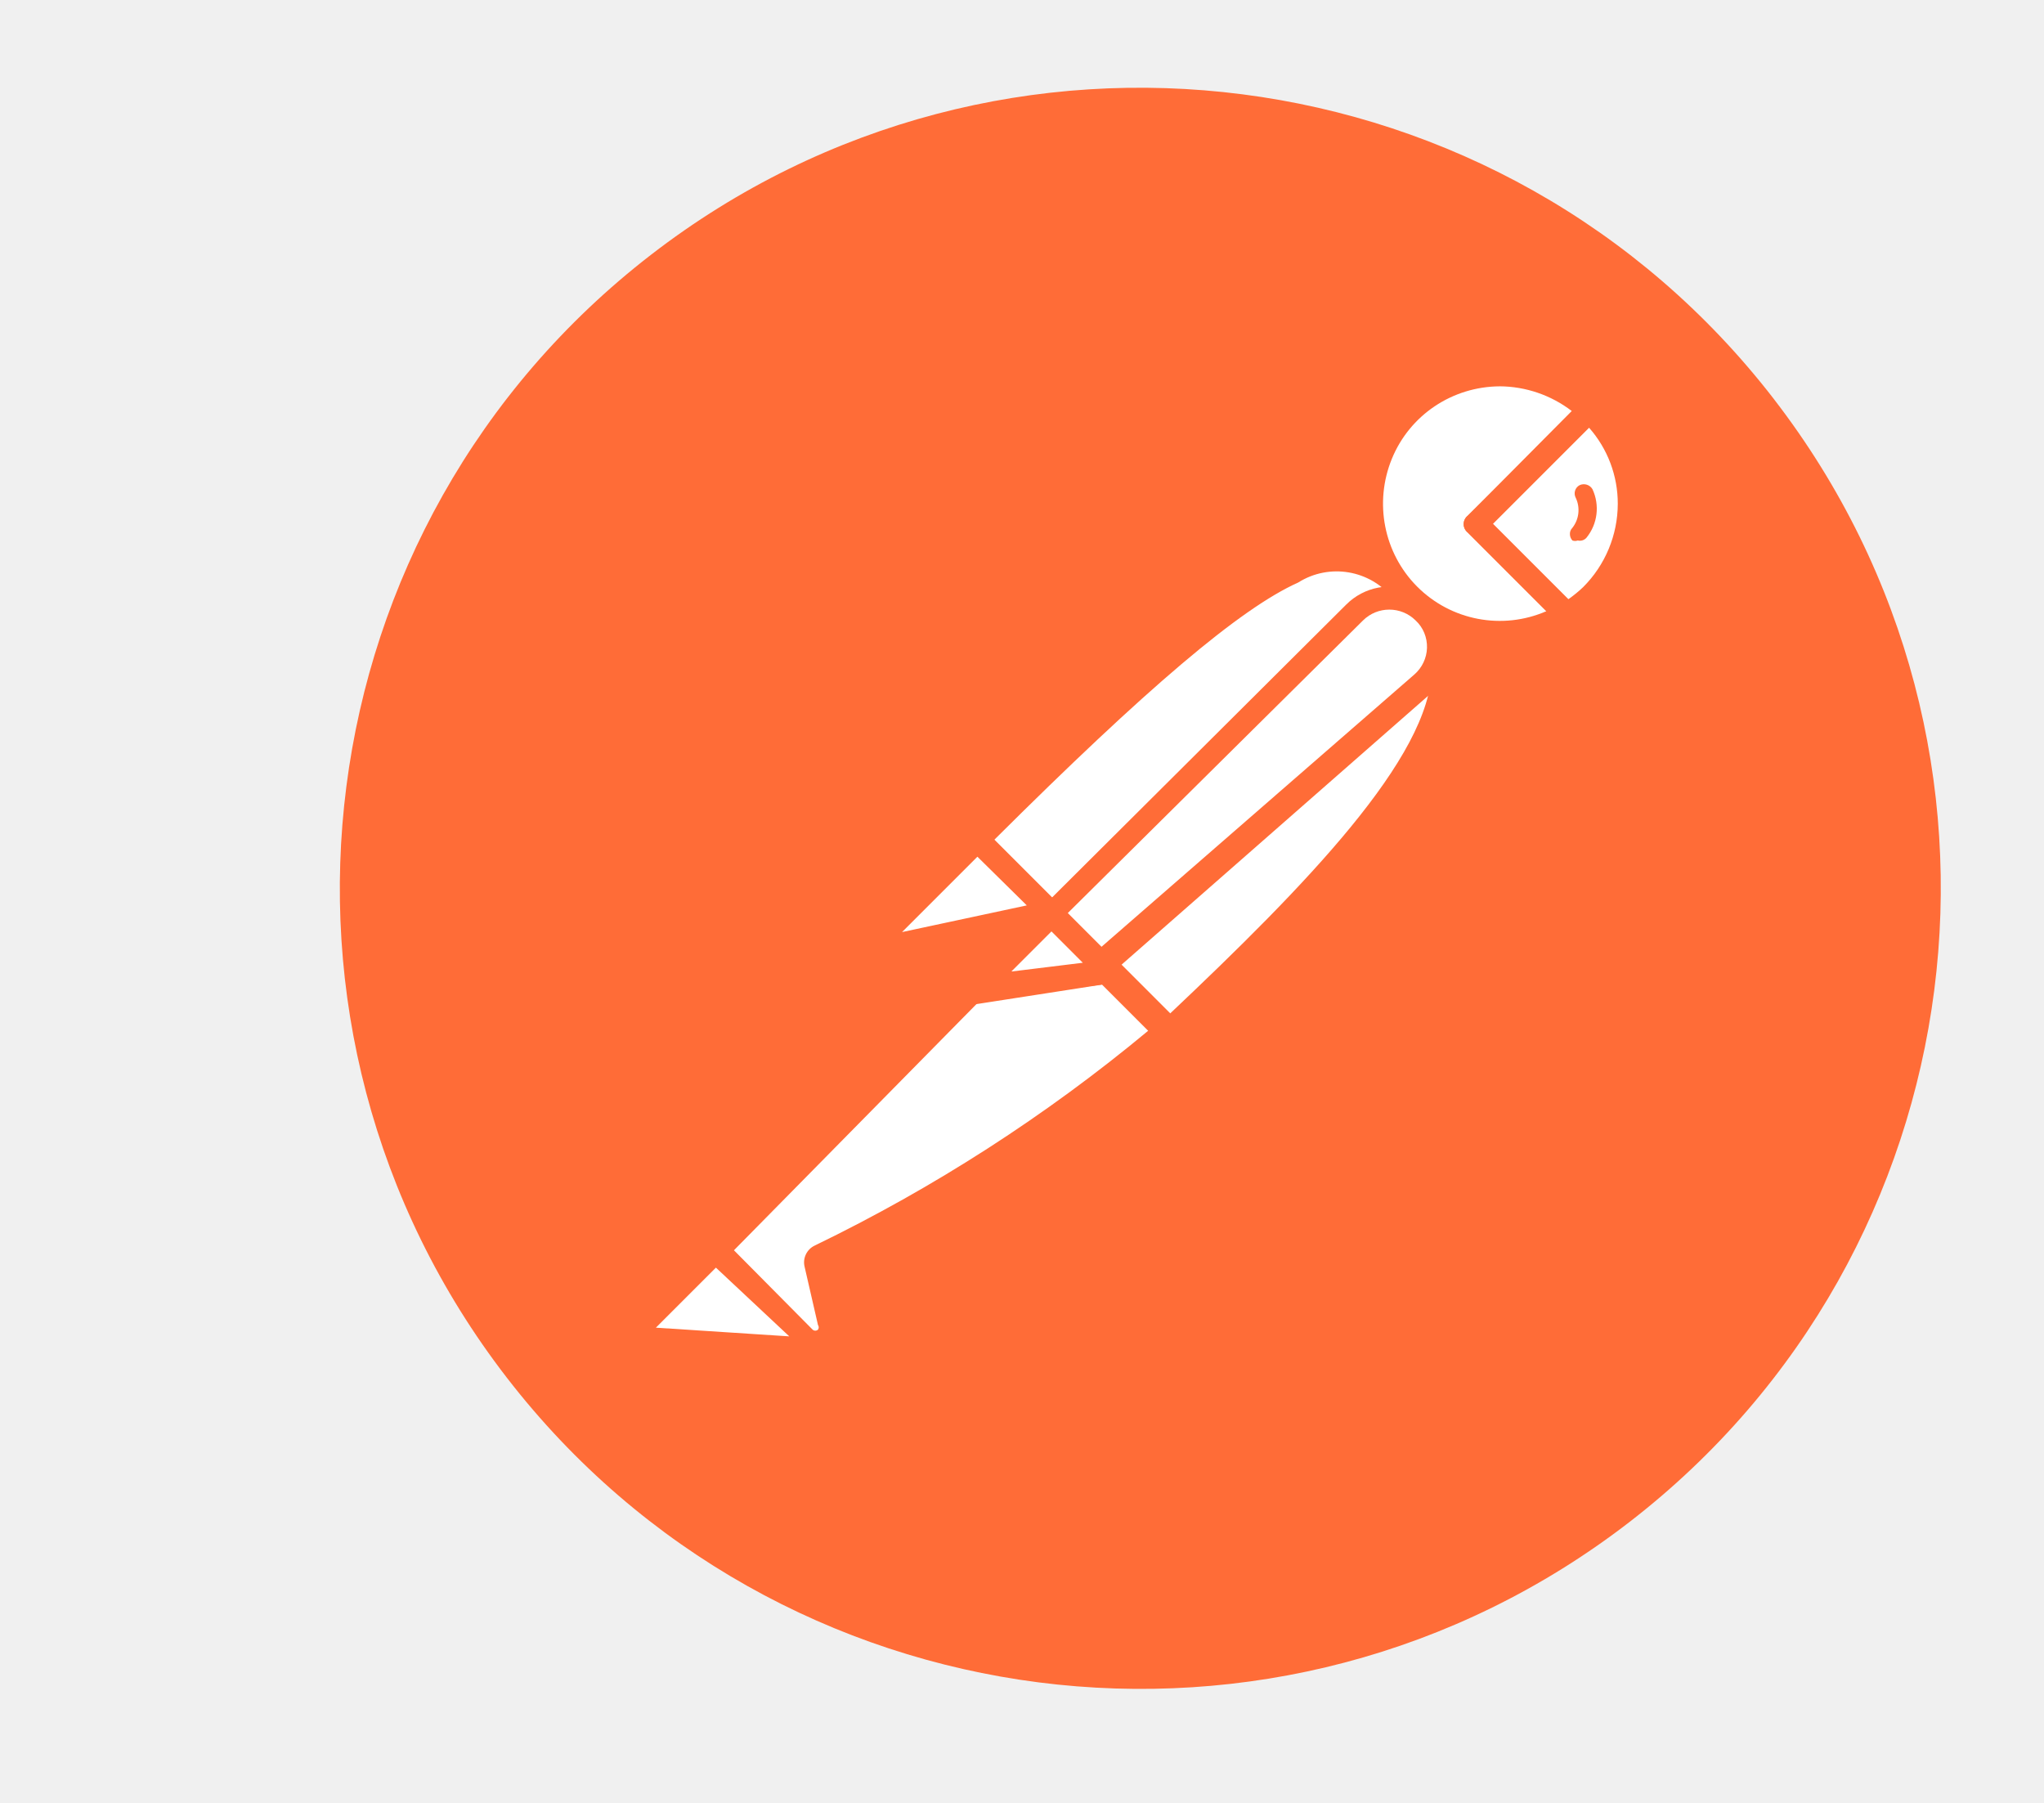
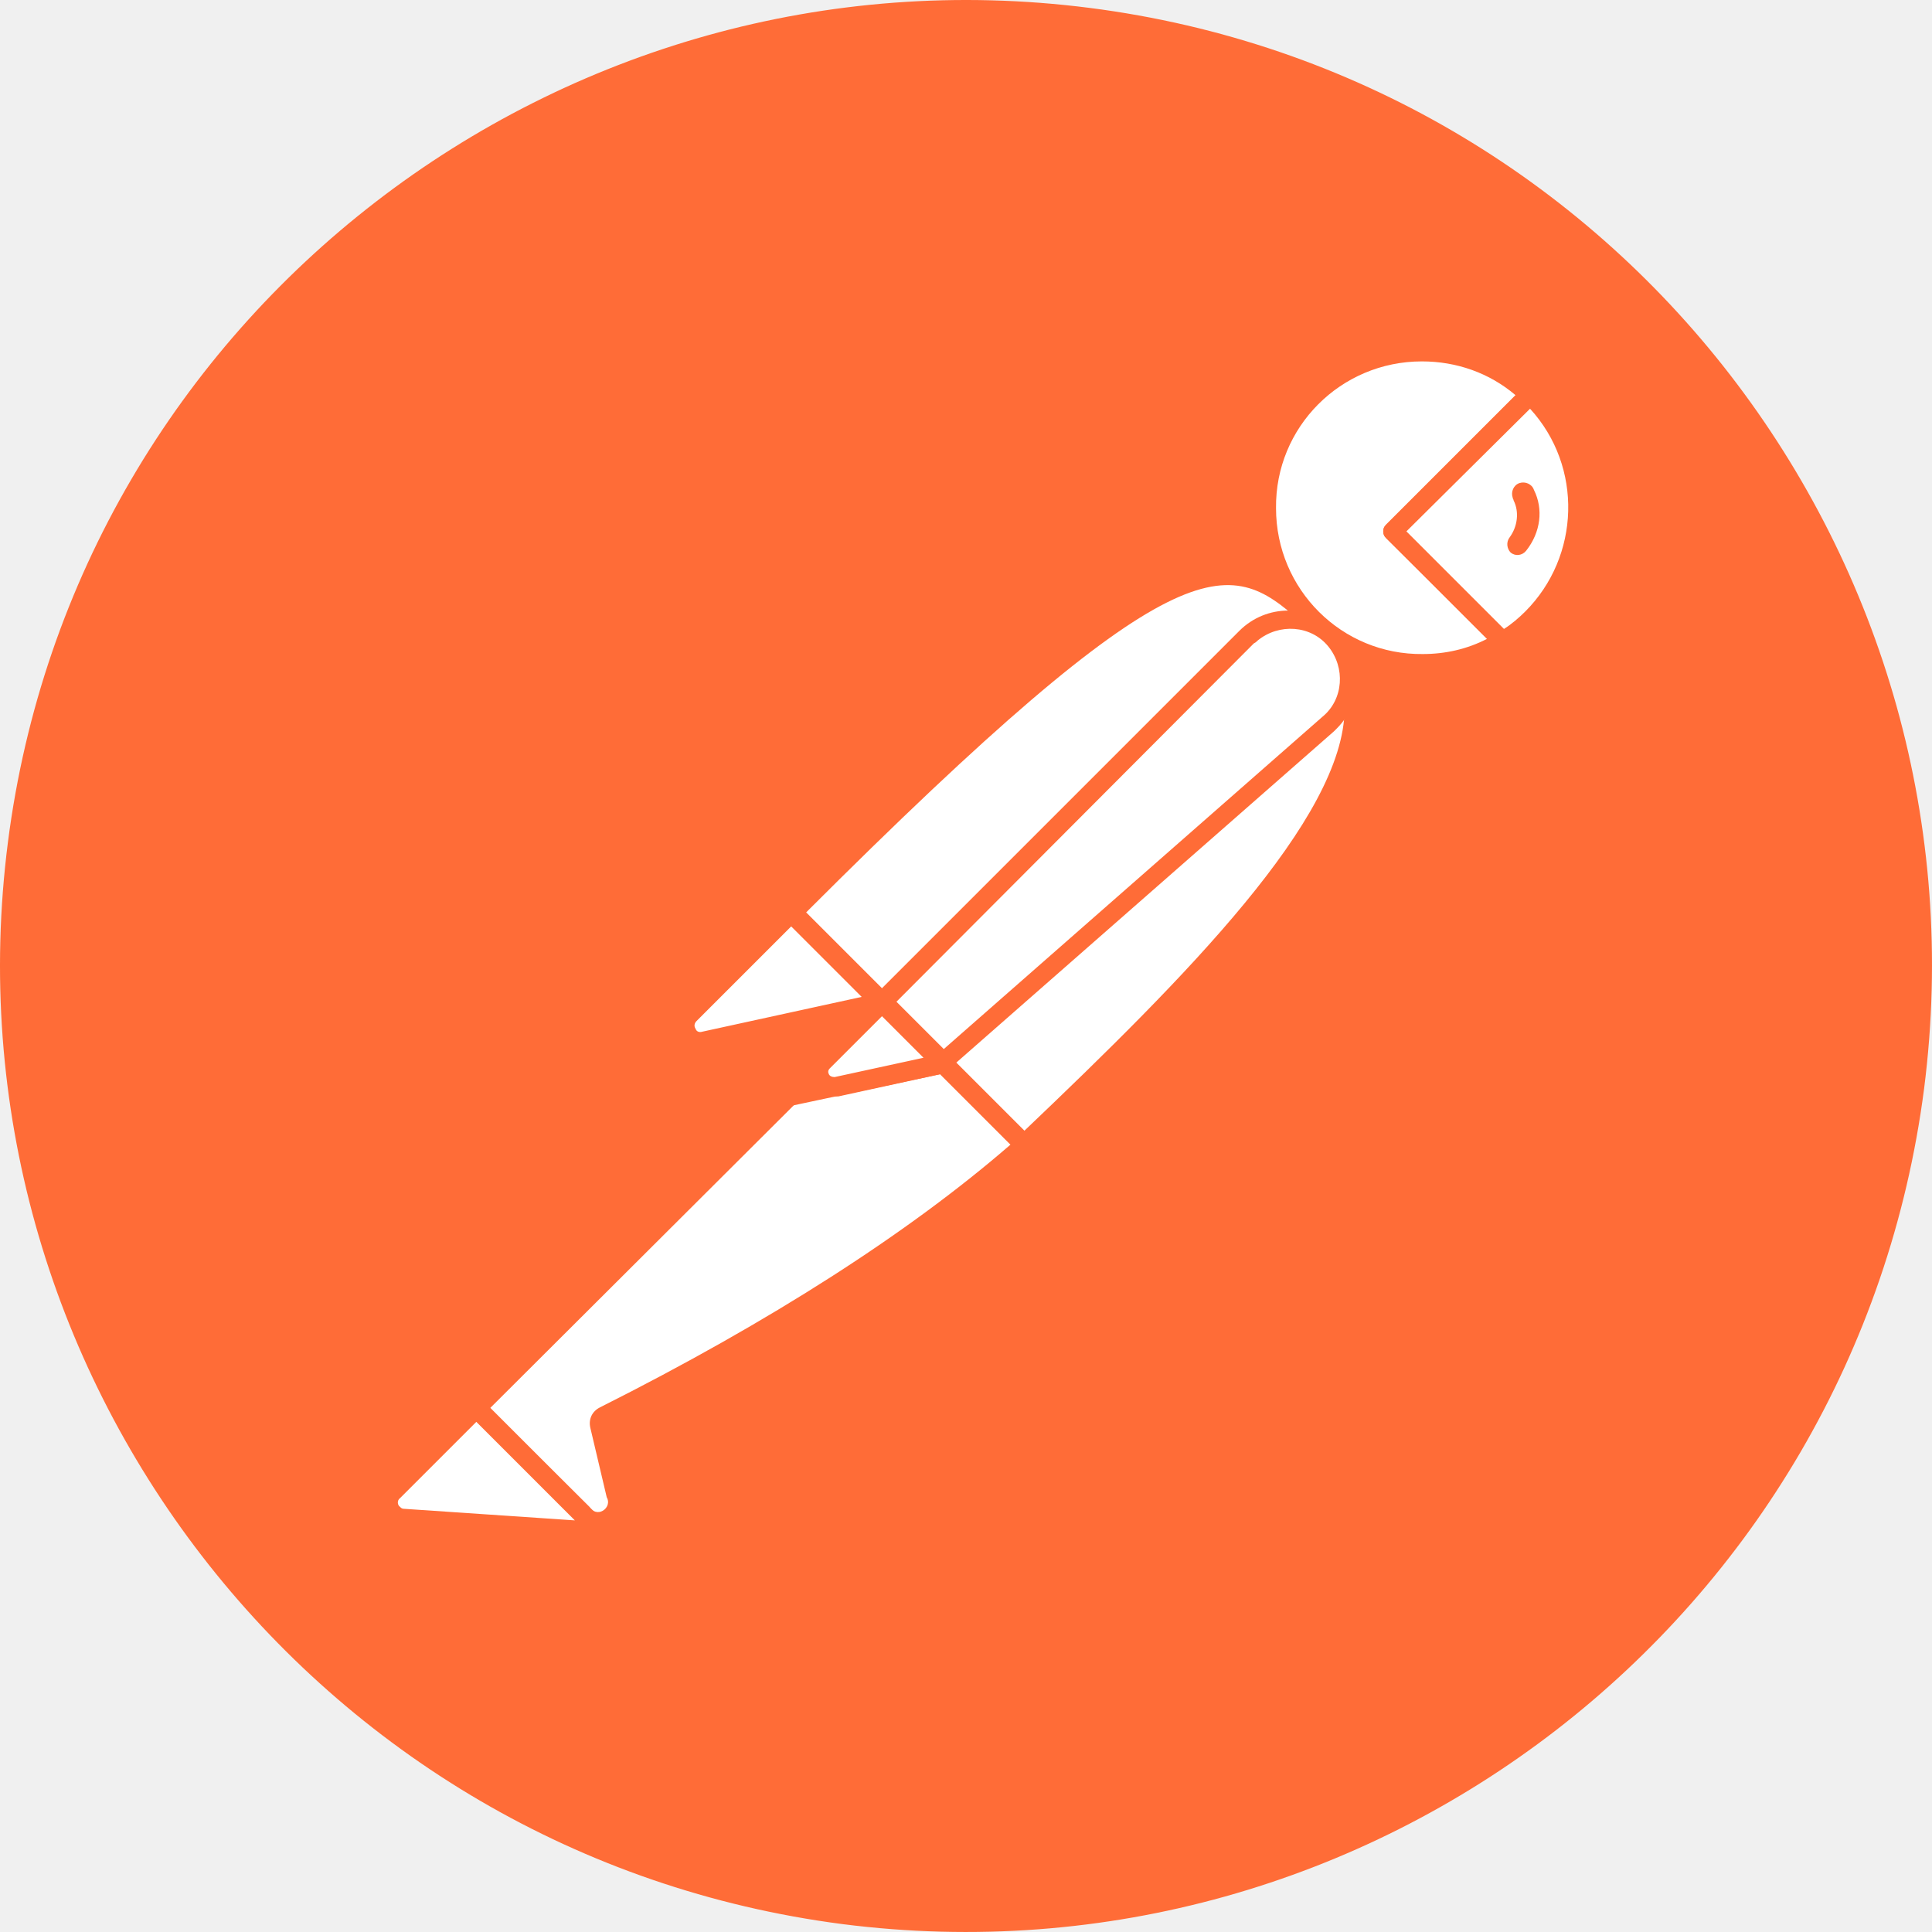
- <svg xmlns="http://www.w3.org/2000/svg" viewBox="-13.587 -3.51 81.713 72.054">
-   <style>.C{fill:#ff6c37}.D{fill:#fff}</style>
-   <path d="M57.327 12.44a32 32 0 1 0-5.761 44.88c13.98-10.804 16.56-30.895 5.76-44.88z" class="C" />
-   <path d="M42.793 20.388L29.3 33.988l-3.813-3.92c13.28-13.28 14.613-12.08 17.307-9.68z" class="D" />
-   <path d="M29.3 34.36a.48.48 0 0 1-.32-.133l-3.84-3.84a.48.48 0 0 1 0-.667c13.093-13.093 14.88-12.48 17.973-9.68a.427.427 0 0 1 .16.347c.02.13-.03.263-.133.347L29.647 34.228a.506.506 0 0 1-.347.133zm-3.147-4.293l3.147 3.147 12.8-12.8a2.88 2.88 0 0 0-3.787-.64c-2.32 1.04-6.053 4.213-12.16 10.293z" class="C" />
-   <path d="M33.167 37.748l-3.68-3.76L42.98 20.654c3.627 3.547-1.76 9.467-9.813 17.093z" class="D" />
-   <path d="M33.167 38.228a.56.56 0 0 1-.32-.133l-3.76-3.68a.56.56 0 0 1 0-.427.517.517 0 0 1 0-.347L42.58 20.148a.506.506 0 0 1 .693 0 4.136 4.136 0 0 1 1.333 3.173c0 3.6-4.107 8.133-11.093 14.747a.56.56 0 0 1-.347.16zm-2.987-4.24L33.193 37c5.333-5.04 10.427-10.24 10.453-13.76a3.04 3.04 0 0 0-.693-2.053z" class="C" />
-   <path d="M25.593 30.148l2.667 2.667a.16.16 0 0 1 0 .24l-5.627 1.2a.533.533 0 0 1-.48-.907l3.28-3.253s.107 0 .16.053z" class="D" />
-   <path d="M22.5 34.788a1.04 1.04 0 0 1-.88-.507 1.014 1.014 0 0 1 .187-1.2l3.253-3.28a.64.64 0 0 1 .853 0l2.667 2.667c.158.15.22.377.16.587s-.236.377-.453.427l-5.627 1.2zm2.987-4.053l-3.013 3.013 4.987-1.067zm.24-.24z" class="C" />
-   <path d="M49.967 12.894c-1.93-1.862-4.962-1.94-6.986-.183s-2.37 4.773-.794 6.943 4.547 2.778 6.847 1.4l-3.627-3.627z" class="D" />
-   <path d="M46.367 22.28a5.65 5.65 0 0 1-5.156-3.508 5.667 5.667 0 0 1 1.2-6.118 5.71 5.71 0 0 1 8 0c.102.086.16.213.16.347a.46.46 0 0 1-.16.347l-4.32 4.08 3.28 3.227a.45.45 0 0 1 .133.4.48.48 0 0 1-.213.347 5.8 5.8 0 0 1-2.933.88zm0-10.347c-1.9.01-3.6 1.153-4.313 2.9s-.325 3.758 1.007 5.1a4.665 4.665 0 0 0 5.173.987l-3.147-3.147a.427.427 0 0 1 0-.667l4.16-4.187a4.785 4.785 0 0 0-2.88-.987z" class="C" />
-   <path d="M50.047 12.974l-4.56 4.533 3.627 3.627a5.52 5.52 0 0 0 1.013-.747 5.333 5.333 0 0 0-.08-7.413z" class="D" />
-   <path d="M49.033 21.534a.4.4 0 0 1-.32-.133l-3.627-3.627a.427.427 0 0 1 0-.667l4.533-4.453a.48.48 0 0 1 .8 0 5.6 5.6 0 0 1 0 8 4.88 4.88 0 0 1-1.067.853.43.43 0 0 1-.32.027zM46.1 17.428l3.013 3.013a5.12 5.12 0 0 0 .587-.48 4.72 4.72 0 0 0 1.387-3.333 4.58 4.58 0 0 0-1.147-3.04z" class="C" />
-   <path d="M43.353 20.948a1.948 1.948 0 0 0-2.667 0L28.607 33l2 2.027 12.773-11.2a1.977 1.977 0 0 0-.027-2.88z" class="D" />
-   <path d="M30.5 35.508a.48.48 0 0 1-.32-.133l-2.027-2.027a.48.48 0 0 1 0-.667l12.08-12.027a2.454 2.454 0 0 1 4.187 1.813 2.51 2.51 0 0 1-.827 1.76l-12.773 11.2a.455.455 0 0 1-.32.08zM29.087 33l1.333 1.36 12.533-10.907c.31-.27.495-.656.507-1.067s-.15-.813-.453-1.093a1.493 1.493 0 0 0-2.107 0z" class="C" />
-   <path d="M19.247 46.734a.27.27 0 0 0 0 .32l.533 2.32a.688.688 0 0 1-.332.7.65.65 0 0 1-.762-.077l-3.653-3.52L26.42 35h3.947l2.667 2.667a60.54 60.54 0 0 1-13.787 9.067z" class="D" />
-   <path d="M19.007 50.654c-.302-.006-.6-.13-.8-.347l-3.493-3.493a.427.427 0 0 1 0-.667L26.18 34.654a.45.45 0 0 1 .24-.133h3.973a.48.48 0 0 1 .32 0l2.667 2.667a.426.426 0 0 1 .133.373.43.43 0 0 1-.16.347l-.213.187a65.33 65.33 0 0 1-13.68 8.773l.507 2.16a1.15 1.15 0 0 1-1.093 1.413zm-3.253-4.187L18.9 49.64a.16.16 0 0 0 .213 0 .16.16 0 0 0 0-.187l-.533-2.32a.744.744 0 0 1 .4-.853 65.56 65.56 0 0 0 13.333-8.587l-2.187-2.187h-3.573zm3.84.48z" class="C" />
-   <path d="M12.287 49.214l2.667-2.667 4.107 4.107-6.533-.453a.534.534 0 0 1-.24-.986z" class="D" />
-   <path d="M19.14 51.054l-6.507-.453c-.386-.036-.718-.3-.854-.653s-.053-.772.214-1.054l2.667-2.667a.48.48 0 0 1 .667 0l4.08 4.08a.452.452 0 0 1 0 .533.507.507 0 0 1-.267.213zm-6.507-1.493l5.333.347-2.933-2.747z" class="C" />
-   <path d="M30.74 35.322l-5.387.827 3.12-3.093z" class="D" />
-   <path d="M25.353 36.654a.456.456 0 0 1-.427-.267.45.45 0 0 1 0-.533l3.093-3.12a.506.506 0 0 1 .693 0L30.98 35a.45.45 0 0 1 0 .48.47.47 0 0 1-.373.347l-5.333.827zm3.12-2.907L26.74 35.48l2.987-.453z" class="C" />
-   <path d="M30.74 35.32l-3.76.48a.48.48 0 0 1-.453-.8l1.947-1.947z" class="D" />
-   <path d="M26.873 36.308a.987.987 0 0 1-.853-.507.96.96 0 0 1 .16-1.147l1.947-1.947a.506.506 0 0 1 .693 0l2.267 2.267a.48.48 0 0 1-.293.827l-3.733.48zm0-.987l2.827-.347-1.253-1.253-1.6 1.6zm23.2-19.28a.4.4 0 0 0-.507-.16.37.37 0 0 0-.186.22.377.377 0 0 0 .026.287c.187.393.135.858-.133 1.2a.338.338 0 0 0-.1.253.38.38 0 0 0 .1.253.29.29 0 0 0 .213 0 .35.35 0 0 0 .347-.107 1.84 1.84 0 0 0 .24-1.947z" class="C" />
+ <svg xmlns="http://www.w3.org/2000/svg" viewBox="0 0 256 256" preserveAspectRatio="xMidYMid">
+   <g>
+     <path d="M254.953,144.253 C263.912,74.122 214.384,10.005 144.381,1.047 C74.378,-7.912 10.005,41.616 1.047,111.619 C-7.912,181.622 41.616,245.867 111.619,254.953 C181.75,263.912 245.867,214.384 254.953,144.253 Z" fill="#FF6C37">
+ 
+         </path>
+     <g transform="translate(50.18122, 45.19892)">
+       <path d="M124.018,36.985 L70.012,90.992 L54.783,75.762 C107.893,22.652 113.14,27.259 124.018,36.985 L124.018,36.985 Z" fill="#FFFFFF">
+ 
+             </path>
+       <path d="M70.012,92.271 C69.628,92.271 69.372,92.143 69.116,91.887 L53.759,76.658 C53.247,76.146 53.247,75.378 53.759,74.867 C107.765,20.86 113.396,25.979 124.786,36.217 C125.042,36.473 125.17,36.729 125.17,37.113 C125.17,37.497 125.042,37.753 124.786,38.009 L70.78,91.887 C70.652,92.143 70.268,92.271 70.012,92.271 Z M56.575,75.762 L70.012,89.2 L122.099,37.113 C112.629,28.667 106.23,26.107 56.575,75.762 L56.575,75.762 Z" fill="#FF6C37">
+ 
+             </path>
+       <path d="M85.497,106.477 L70.78,91.759 L124.786,37.753 C139.248,52.343 117.62,76.018 85.497,106.477 Z" fill="#FFFFFF">
+ 
+             </path>
+       <path d="M85.497,107.757 C85.113,107.757 84.858,107.629 84.602,107.373 L69.884,92.655 C69.628,92.399 69.628,92.143 69.628,91.759 C69.628,91.376 69.756,91.12 70.012,90.864 L124.018,36.857 C124.53,36.345 125.298,36.345 125.81,36.857 C129.138,39.929 130.929,44.28 130.801,48.759 C130.545,62.965 114.42,81.009 86.521,107.373 C86.137,107.629 85.753,107.757 85.497,107.757 L85.497,107.757 Z M72.572,91.759 C80.762,100.078 84.218,103.405 85.497,104.685 C106.998,84.209 127.858,63.221 127.986,48.759 C128.114,45.432 126.834,42.104 124.658,39.545 L72.572,91.759 Z" fill="#FF6C37">
+ 
+             </path>
+       <path d="M55.039,76.146 L65.917,87.024 C66.173,87.28 66.173,87.536 65.917,87.792 C65.789,87.92 65.789,87.92 65.661,87.92 L43.137,92.783 C41.985,92.911 40.961,92.143 40.705,90.992 C40.577,90.352 40.833,89.712 41.217,89.328 L54.271,76.274 C54.527,76.018 54.911,75.89 55.039,76.146 Z" fill="#FFFFFF">
+ 
+             </path>
+       <path d="M42.753,94.063 C40.833,94.063 39.426,92.527 39.426,90.608 C39.426,89.712 39.81,88.816 40.45,88.176 L53.503,75.122 C54.271,74.483 55.295,74.483 56.063,75.122 L66.941,86 C67.709,86.64 67.709,87.792 66.941,88.56 C66.685,88.816 66.429,88.944 66.045,89.072 L43.521,93.935 C43.265,93.935 43.009,94.063 42.753,94.063 L42.753,94.063 Z M54.655,77.554 L42.113,90.096 C41.857,90.352 41.729,90.736 41.985,91.12 C42.113,91.504 42.497,91.631 42.881,91.504 L63.997,86.896 L54.655,77.554 Z" fill="#FF6C37">
+ 
+             </path>
+       <path d="M152.557,7.039 C144.367,-0.896 131.185,-0.64 123.251,7.679 C115.316,15.997 115.572,29.051 123.89,36.985 C130.673,43.512 140.911,44.664 148.974,39.801 L134.385,25.211 L152.557,7.039 Z" fill="#FFFFFF">
+ 
+             </path>
+       <path d="M138.224,44.024 C126.066,44.024 116.212,34.17 116.212,22.012 C116.212,9.854 126.066,-1.81866161e-14 138.224,-1.81866161e-14 C143.855,-1.81866161e-14 149.358,2.176 153.453,6.143 C153.709,6.399 153.837,6.655 153.837,7.039 C153.837,7.423 153.709,7.679 153.453,7.935 L136.176,25.211 L149.742,38.777 C150.254,39.289 150.254,40.057 149.742,40.569 C149.614,40.697 149.614,40.697 149.486,40.825 C146.158,42.872 142.191,44.024 138.224,44.024 Z M138.224,2.688 C127.474,2.688 118.771,11.39 118.899,22.14 C118.899,32.89 127.602,41.593 138.352,41.465 C141.295,41.465 144.239,40.825 146.926,39.417 L133.489,26.107 C133.233,25.851 133.105,25.595 133.105,25.211 C133.105,24.828 133.233,24.572 133.489,24.316 L150.638,7.167 C147.182,4.223 142.831,2.688 138.224,2.688 L138.224,2.688 Z" fill="#FF6C37">
+ 
+             </path>
+       <path d="M152.941,7.423 L152.685,7.167 L134.385,25.211 L148.846,39.673 C150.254,38.777 151.661,37.753 152.813,36.601 C161.004,28.539 161.004,15.485 152.941,7.423 L152.941,7.423 Z" fill="#FFFFFF">
+ 
+             </path>
+       <path d="M148.974,41.081 C148.59,41.081 148.334,40.953 148.078,40.697 L133.489,26.107 C133.233,25.851 133.105,25.595 133.105,25.211 C133.105,24.828 133.233,24.572 133.489,24.316 L151.661,6.143 C152.173,5.631 152.941,5.631 153.453,6.143 L153.837,6.399 C162.412,14.973 162.412,28.795 153.965,37.497 C152.685,38.777 151.278,39.929 149.742,40.825 C149.358,40.953 149.102,41.081 148.974,41.081 L148.974,41.081 Z M136.176,25.211 L149.102,38.137 C150.126,37.497 151.15,36.601 151.917,35.834 C159.212,28.539 159.596,16.637 152.557,8.958 L136.176,25.211 Z" fill="#FF6C37">
+ 
+             </path>
+       <path d="M126.194,39.289 C123.123,36.217 118.132,36.217 115.06,39.289 L66.813,87.536 L74.875,95.599 L125.938,50.807 C129.266,47.991 129.521,43 126.706,39.673 C126.45,39.545 126.322,39.417 126.194,39.289 L126.194,39.289 Z" fill="#FFFFFF">
+ 
+             </path>
+       <path d="M74.747,96.879 C74.363,96.879 74.107,96.751 73.851,96.495 L65.789,88.432 C65.277,87.92 65.277,87.152 65.789,86.64 L114.036,38.393 C117.62,34.81 123.379,34.81 126.962,38.393 C130.545,41.976 130.545,47.735 126.962,51.319 C126.834,51.447 126.706,51.575 126.578,51.703 L75.515,96.495 C75.387,96.751 75.131,96.879 74.747,96.879 L74.747,96.879 Z M68.604,87.536 L74.875,93.807 L125.042,49.783 C127.858,47.479 128.114,43.256 125.81,40.441 C123.507,37.625 119.283,37.369 116.468,39.673 C116.34,39.801 116.212,39.929 115.956,40.057 L68.604,87.536 Z" fill="#FF6C37">
+ 
+             </path>
+       <path d="M29.827,142.438 C29.316,142.694 29.06,143.206 29.188,143.718 L31.363,152.932 C31.875,154.212 31.107,155.748 29.699,156.132 C28.676,156.516 27.524,156.132 26.884,155.364 L12.806,141.415 L58.75,95.471 L74.619,95.727 L85.369,106.477 C82.81,108.652 67.325,123.626 29.827,142.438 L29.827,142.438 Z" fill="#FFFFFF">
+ 
+             </path>
+       <path d="M28.804,157.412 C27.78,157.412 26.756,157.028 26.116,156.26 L12.167,142.31 C11.911,142.054 11.783,141.798 11.783,141.415 C11.783,141.031 11.911,140.775 12.167,140.519 L58.11,94.575 C58.366,94.319 58.75,94.191 59.006,94.191 L74.875,94.447 C75.259,94.447 75.515,94.575 75.771,94.831 L86.521,105.581 C86.777,105.837 86.905,106.221 86.905,106.605 C86.905,106.989 86.777,107.245 86.393,107.501 L85.497,108.268 C71.932,120.17 53.503,132.072 30.595,143.462 L32.771,152.549 C33.155,154.212 32.387,156.004 30.851,156.9 C30.083,157.284 29.443,157.412 28.804,157.412 Z M14.726,141.415 L27.908,154.468 C28.292,155.108 29.06,155.364 29.699,154.98 C30.339,154.596 30.595,153.828 30.211,153.188 L28.036,143.974 C27.78,142.822 28.292,141.798 29.316,141.287 C51.967,129.897 70.268,118.123 83.706,106.477 L74.235,97.007 L59.518,96.751 L14.726,141.415 Z" fill="#FF6C37">
+ 
+             </path>
+       <path d="M1.928,152.421 L12.934,141.415 L29.316,157.796 L3.208,156.004 C2.056,155.876 1.289,154.852 1.417,153.7 C1.417,153.188 1.545,152.676 1.928,152.421 L1.928,152.421 Z" fill="#FFFFFF">
+ 
+             </path>
+       <path d="M29.316,158.947 L3.08,157.156 C1.161,157.028 -0.119,155.364 0.009,153.444 C0.137,152.676 0.393,151.909 1.033,151.397 L12.039,140.391 C12.551,139.879 13.318,139.879 13.83,140.391 L30.211,156.772 C30.595,157.156 30.723,157.668 30.467,158.179 C30.211,158.691 29.827,158.947 29.316,158.947 L29.316,158.947 Z M12.934,143.206 L2.824,153.316 C2.44,153.572 2.44,154.212 2.824,154.468 C2.952,154.596 3.08,154.724 3.336,154.724 L25.988,156.26 L12.934,143.206 Z" fill="#FF6C37">
+ 
+             </path>
+       <path d="M54.271,101.358 C53.503,101.358 52.991,100.718 52.991,100.078 C52.991,99.694 53.119,99.438 53.375,99.182 L65.789,86.768 C66.301,86.256 67.069,86.256 67.581,86.768 L75.643,94.831 C76.027,95.215 76.155,95.599 76.027,96.111 C75.899,96.495 75.515,96.879 75.003,97.007 L54.527,101.358 C54.399,101.358 54.271,101.358 54.271,101.358 L54.271,101.358 Z M66.685,89.456 L58.238,97.902 L72.06,94.959 L66.685,89.456 Z" fill="#FF6C37">
+ 
+             </path>
+       <path d="M74.619,95.727 L60.542,98.798 C59.518,99.054 58.494,98.414 58.238,97.39 C58.11,96.751 58.238,96.111 58.75,95.599 L66.557,87.792 L74.619,95.727 Z" fill="#FFFFFF">
+ 
+             </path>
+       <path d="M60.286,100.078 C58.494,100.078 57.087,98.67 57.087,96.879 C57.087,95.983 57.47,95.215 57.982,94.575 L65.789,86.768 C66.301,86.256 67.069,86.256 67.581,86.768 L75.643,94.831 C76.027,95.215 76.155,95.599 76.027,96.111 C75.899,96.495 75.515,96.879 75.003,97.007 L60.926,100.078 C60.67,100.078 60.414,100.078 60.286,100.078 L60.286,100.078 Z M66.685,89.456 L59.774,96.367 C59.518,96.623 59.518,96.879 59.646,97.134 C59.774,97.39 60.03,97.518 60.414,97.518 L72.188,94.959 L66.685,89.456 Z" fill="#FF6C37">
+ 
+             </path>
+       <path d="M153.069,19.708 C152.813,18.941 151.917,18.557 151.15,18.813 C150.382,19.069 149.998,19.964 150.254,20.732 C150.254,20.86 150.382,20.988 150.382,21.116 C151.15,22.652 150.894,24.572 149.87,25.979 C149.358,26.619 149.486,27.515 149.998,28.027 C150.638,28.539 151.533,28.411 152.045,27.771 C153.965,25.339 154.349,22.268 153.069,19.708 L153.069,19.708 Z" fill="#FF6C37">
+ 
+             </path>
+     </g>
+   </g>
</svg>
